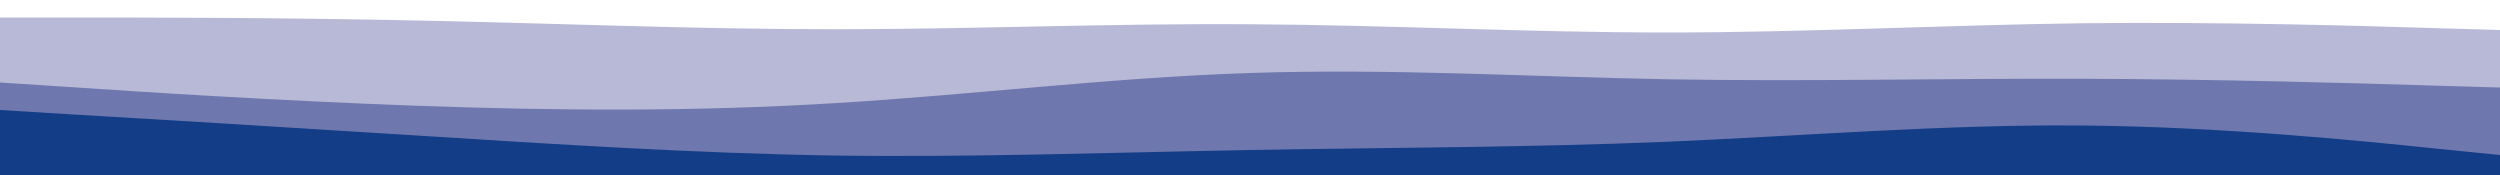
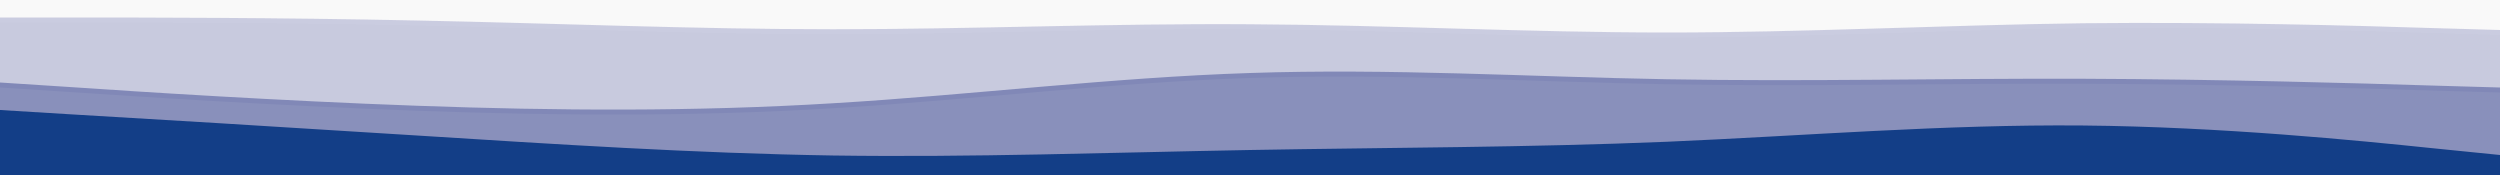
<svg xmlns="http://www.w3.org/2000/svg" id="visual" viewBox="0 0 1000 70" version="1.1">
-   <path d="M0 9L27.8 9C55.7 9 111.3 9 166.8 10.2C222.3 11.3 277.7 13.7 333.2 13.7C388.7 13.7 444.3 11.3 500 11.7C555.7 12 611.3 15 666.8 15C722.3 15 777.7 12 833.2 11.3C888.7 10.7 944.3 12.3 972.2 13.2L1000 14L1000 0L972.2 0C944.3 0 888.7 0 833.2 0C777.7 0 722.3 0 666.8 0C611.3 0 555.7 0 500 0C444.3 0 388.7 0 333.2 0C277.7 0 222.3 0 166.8 0C111.3 0 55.7 0 27.8 0L0 0Z" fill="#ffffff" />
-   <path d="M0 35L27.8 36.8C55.7 38.7 111.3 42.3 166.8 44.3C222.3 46.3 277.7 46.7 333.2 43.3C388.7 40 444.3 33 500 31.2C555.7 29.3 611.3 32.7 666.8 33.7C722.3 34.7 777.7 33.3 833.2 33.5C888.7 33.7 944.3 35.3 972.2 36.2L1000 37L1000 12L972.2 11.2C944.3 10.3 888.7 8.7 833.2 9.3C777.7 10 722.3 13 666.8 13C611.3 13 555.7 10 500 9.7C444.3 9.3 388.7 11.7 333.2 11.7C277.7 11.7 222.3 9.3 166.8 8.2C111.3 7 55.7 7 27.8 7L0 7Z" fill="#b7b9d6" />
-   <path d="M0 46L27.8 47.7C55.7 49.3 111.3 52.7 166.8 56.2C222.3 59.7 277.7 63.3 333.2 64.2C388.7 65 444.3 63 500 62C555.7 61 611.3 61 666.8 58.7C722.3 56.3 777.7 51.7 833.2 52.2C888.7 52.7 944.3 58.3 972.2 61.2L1000 64L1000 35L972.2 34.2C944.3 33.3 888.7 31.7 833.2 31.5C777.7 31.3 722.3 32.7 666.8 31.7C611.3 30.7 555.7 27.3 500 29.2C444.3 31 388.7 38 333.2 41.3C277.7 44.7 222.3 44.3 166.8 42.3C111.3 40.3 55.7 36.7 27.8 34.8L0 33Z" fill="#6f78ae" />
+   <path d="M0 9L27.8 9C55.7 9 111.3 9 166.8 10.2C222.3 11.3 277.7 13.7 333.2 13.7C388.7 13.7 444.3 11.3 500 11.7C555.7 12 611.3 15 666.8 15C722.3 15 777.7 12 833.2 11.3C888.7 10.7 944.3 12.3 972.2 13.2L1000 14L1000 0L972.2 0C944.3 0 888.7 0 833.2 0C777.7 0 722.3 0 666.8 0C611.3 0 555.7 0 500 0C444.3 0 388.7 0 333.2 0C277.7 0 222.3 0 166.8 0C111.3 0 55.7 0 27.8 0L0 0Z" fill="#ffffff" opacity="0.6" />
+   <path d="M0 35L27.8 36.8C55.7 38.7 111.3 42.3 166.8 44.3C222.3 46.3 277.7 46.7 333.2 43.3C388.7 40 444.3 33 500 31.2C555.7 29.3 611.3 32.7 666.8 33.7C722.3 34.7 777.7 33.3 833.2 33.5C888.7 33.7 944.3 35.3 972.2 36.2L1000 37L1000 12L972.2 11.2C944.3 10.3 888.7 8.7 833.2 9.3C777.7 10 722.3 13 666.8 13C611.3 13 555.7 10 500 9.7C444.3 9.3 388.7 11.7 333.2 11.7C277.7 11.7 222.3 9.3 166.8 8.2C111.3 7 55.7 7 27.8 7L0 7Z" fill="#b7b9d6" opacity="0.7" />
+   <path d="M0 46L27.8 47.7C55.7 49.3 111.3 52.7 166.8 56.2C222.3 59.7 277.7 63.3 333.2 64.2C388.7 65 444.3 63 500 62C555.7 61 611.3 61 666.8 58.7C722.3 56.3 777.7 51.7 833.2 52.2C888.7 52.7 944.3 58.3 972.2 61.2L1000 64L1000 35L972.2 34.2C944.3 33.3 888.7 31.7 833.2 31.5C777.7 31.3 722.3 32.7 666.8 31.7C611.3 30.7 555.7 27.3 500 29.2C444.3 31 388.7 38 333.2 41.3C277.7 44.7 222.3 44.3 166.8 42.3C111.3 40.3 55.7 36.7 27.8 34.8L0 33Z" fill="#6f78ae" opacity="0.8" />
  <path d="M0 71L27.8 71C55.7 71 111.3 71 166.8 71C222.3 71 277.7 71 333.2 71C388.7 71 444.3 71 500 71C555.7 71 611.3 71 666.8 71C722.3 71 777.7 71 833.2 71C888.7 71 944.3 71 972.2 71L1000 71L1000 62L972.2 59.2C944.3 56.3 888.7 50.7 833.2 50.2C777.7 49.7 722.3 54.3 666.8 56.7C611.3 59 555.7 59 500 60C444.3 61 388.7 63 333.2 62.2C277.7 61.3 222.3 57.7 166.8 54.2C111.3 50.7 55.7 47.3 27.8 45.7L0 44Z" fill="#133e87" />
</svg>
